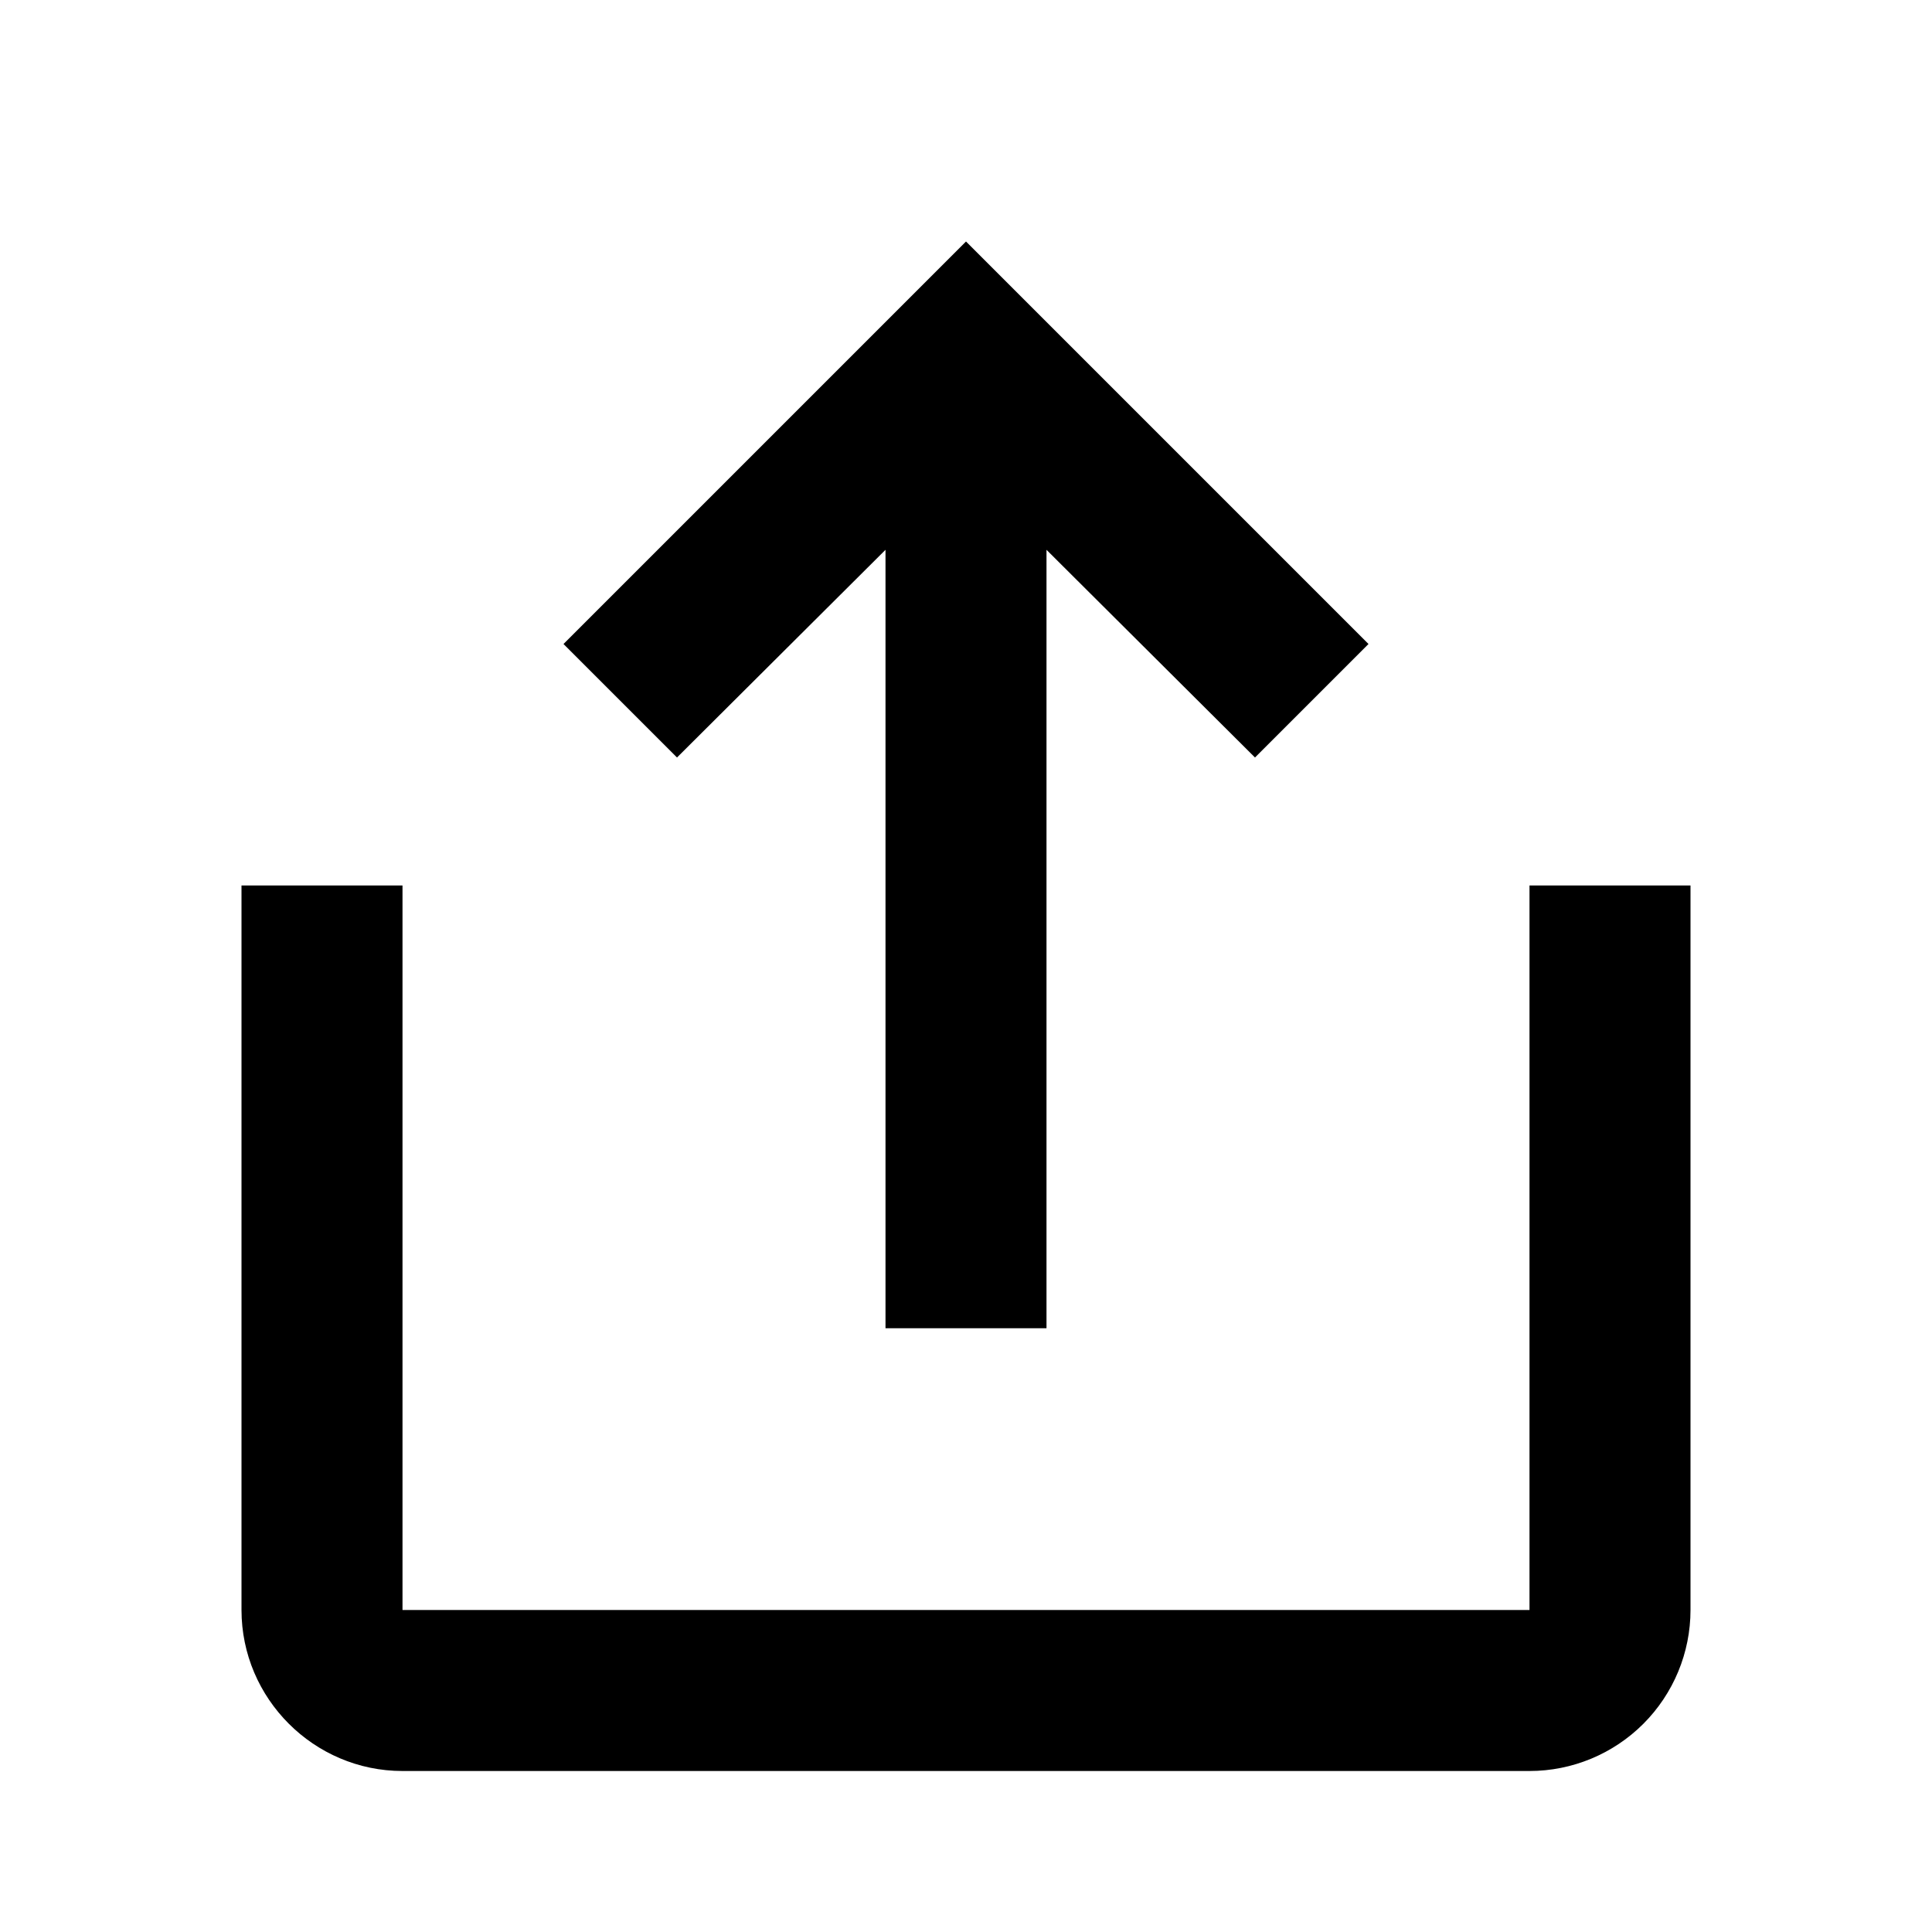
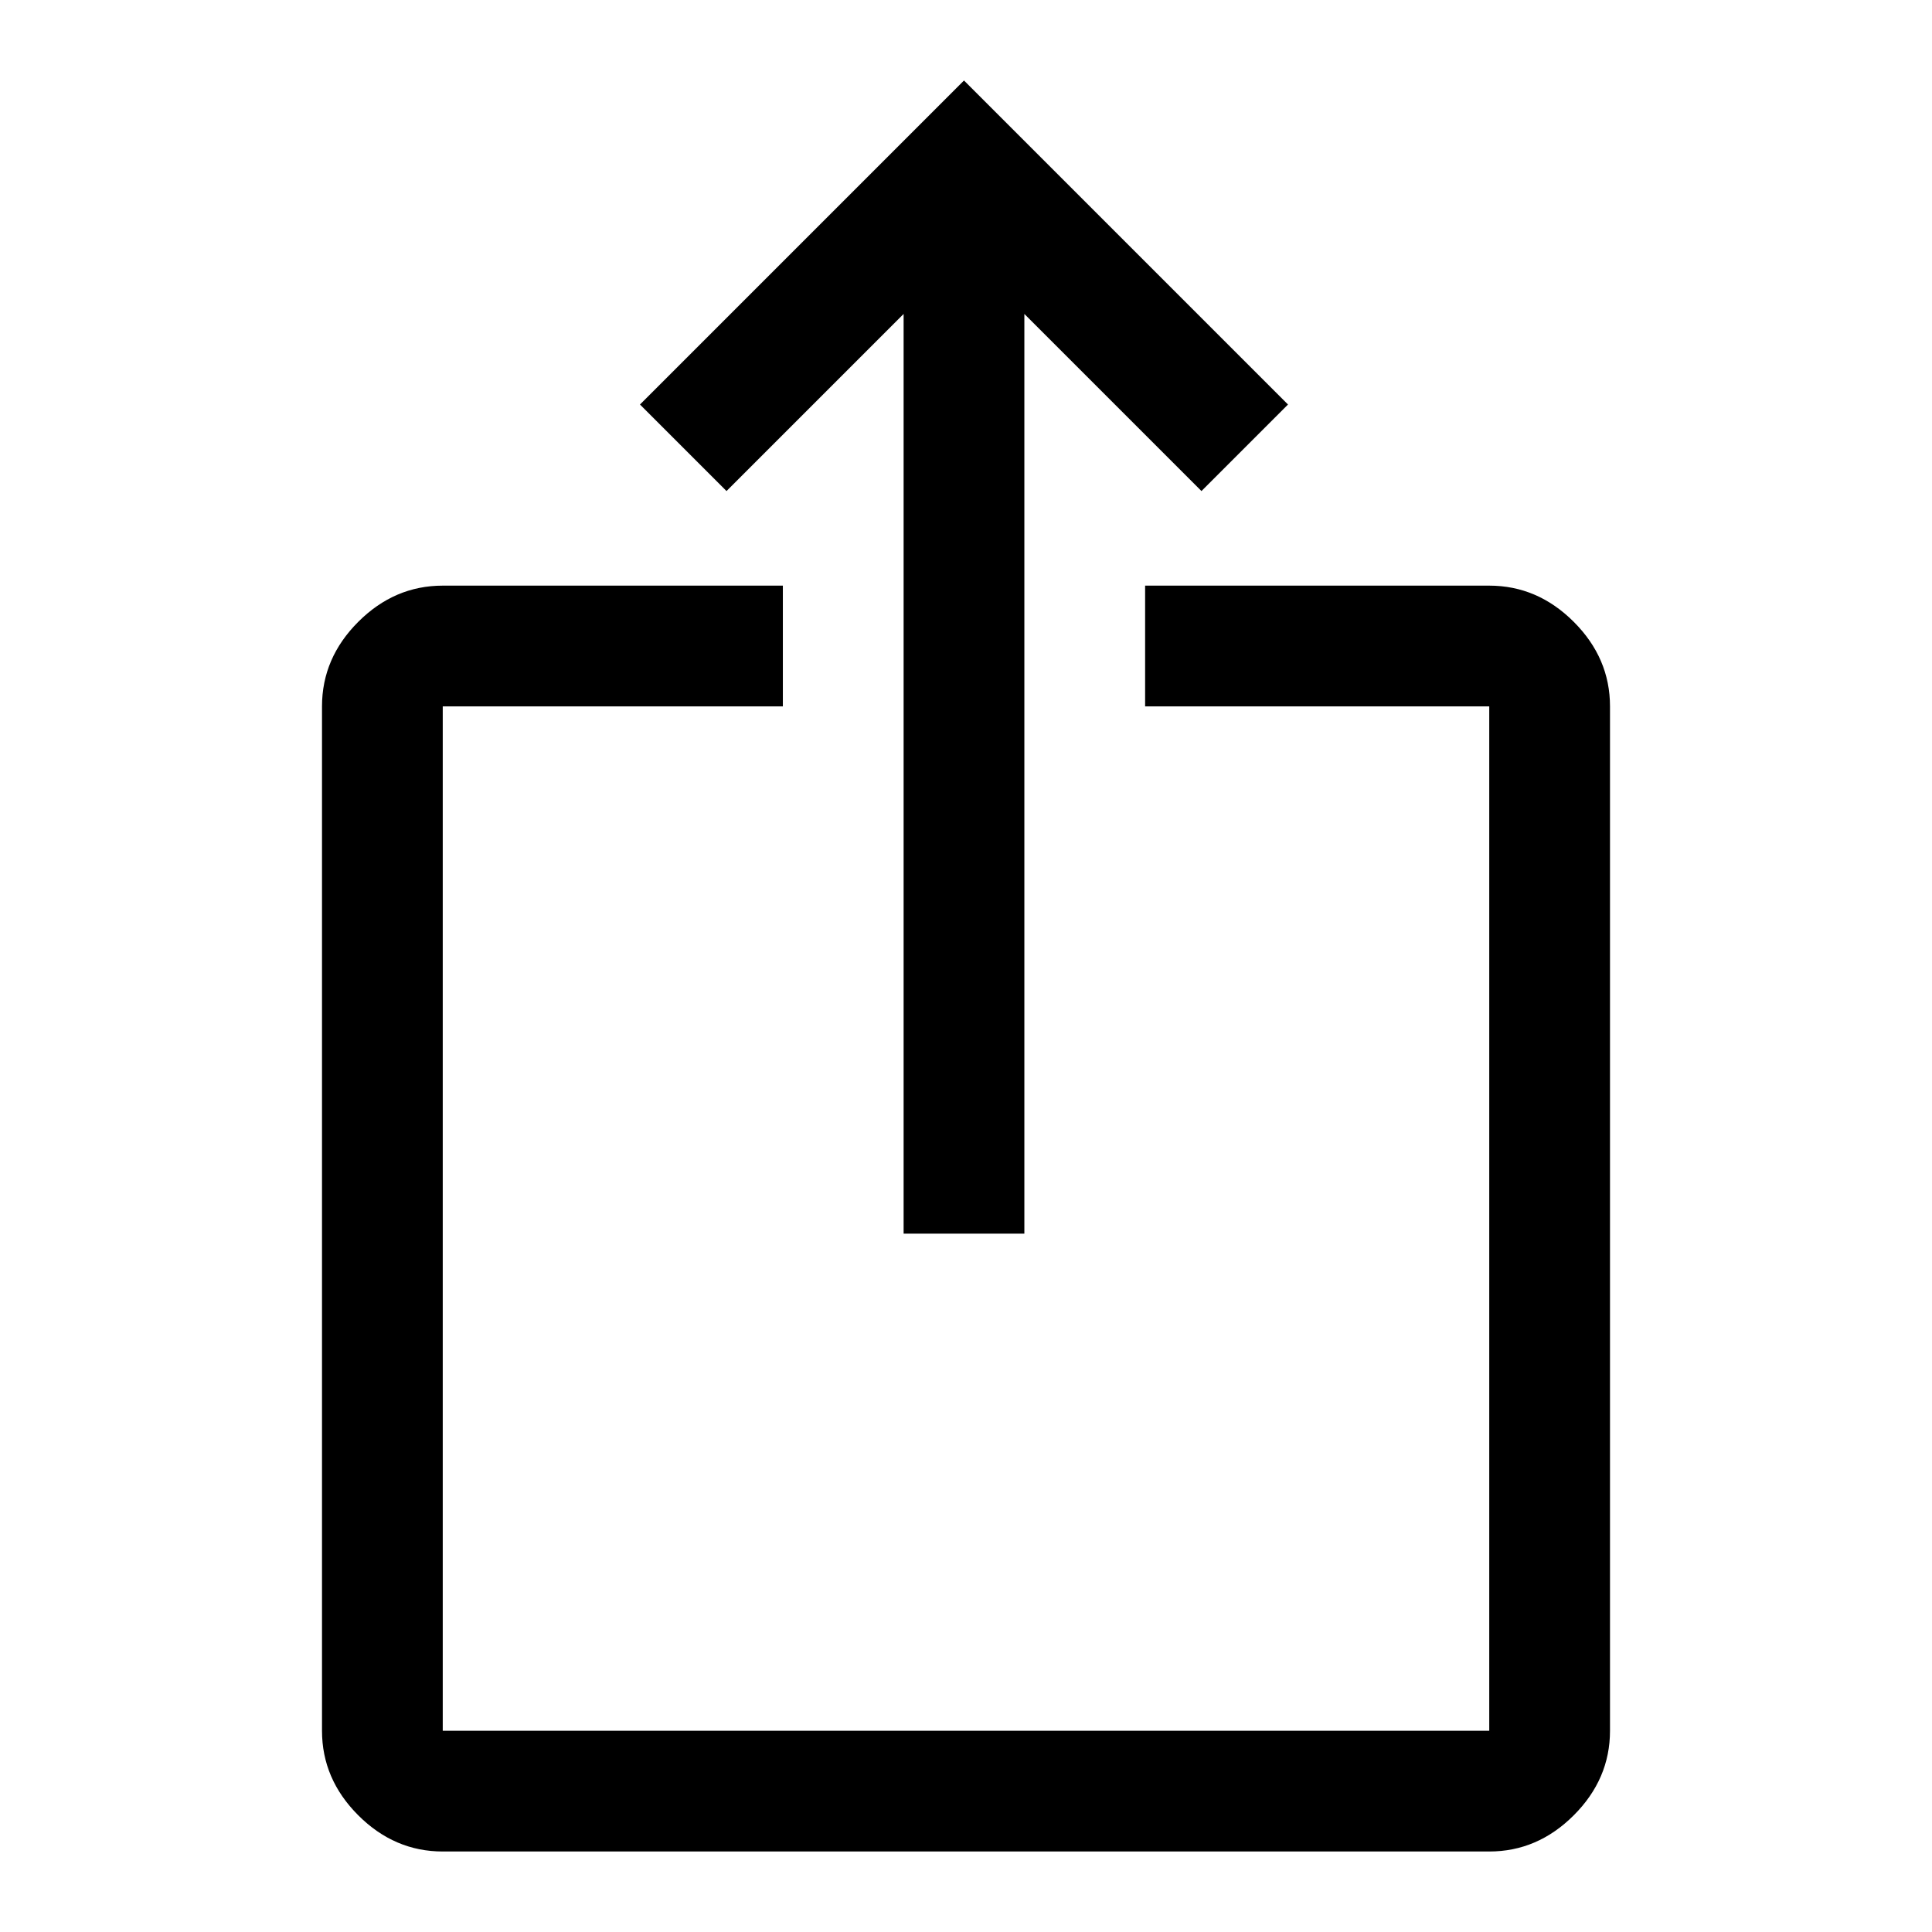
- <svg viewBox="0 0 24 24" width="1em" height="1em">
-   <path d="M8.41 9.41L7 8L12 3L17 8L15.59 9.41L13 6.83V16.5H11V6.83L8.41 9.41ZM21 20V11H19V20H5V11H3L3 20C3 21.1 3.9 22 5 22H19C19.53 22 20.039 21.789 20.414 21.414C20.789 21.039 21 20.53 21 20Z" />
+ <svg xmlns="http://www.w3.org/2000/svg" height="48" viewBox="0 96 960 960" width="48">
+   <path d="M220 1016q-24 0-42-18t-18-42V447q0-24 18-42t42-18h169v60H220v509h520V447H569v-60h171q24 0 42 18t18 42v509q0 24-18 42t-42 18H220Zm229-307V252l-88 88-43-43 161-161 161 161-43 43-88-88v457h-60Z" />
</svg>
